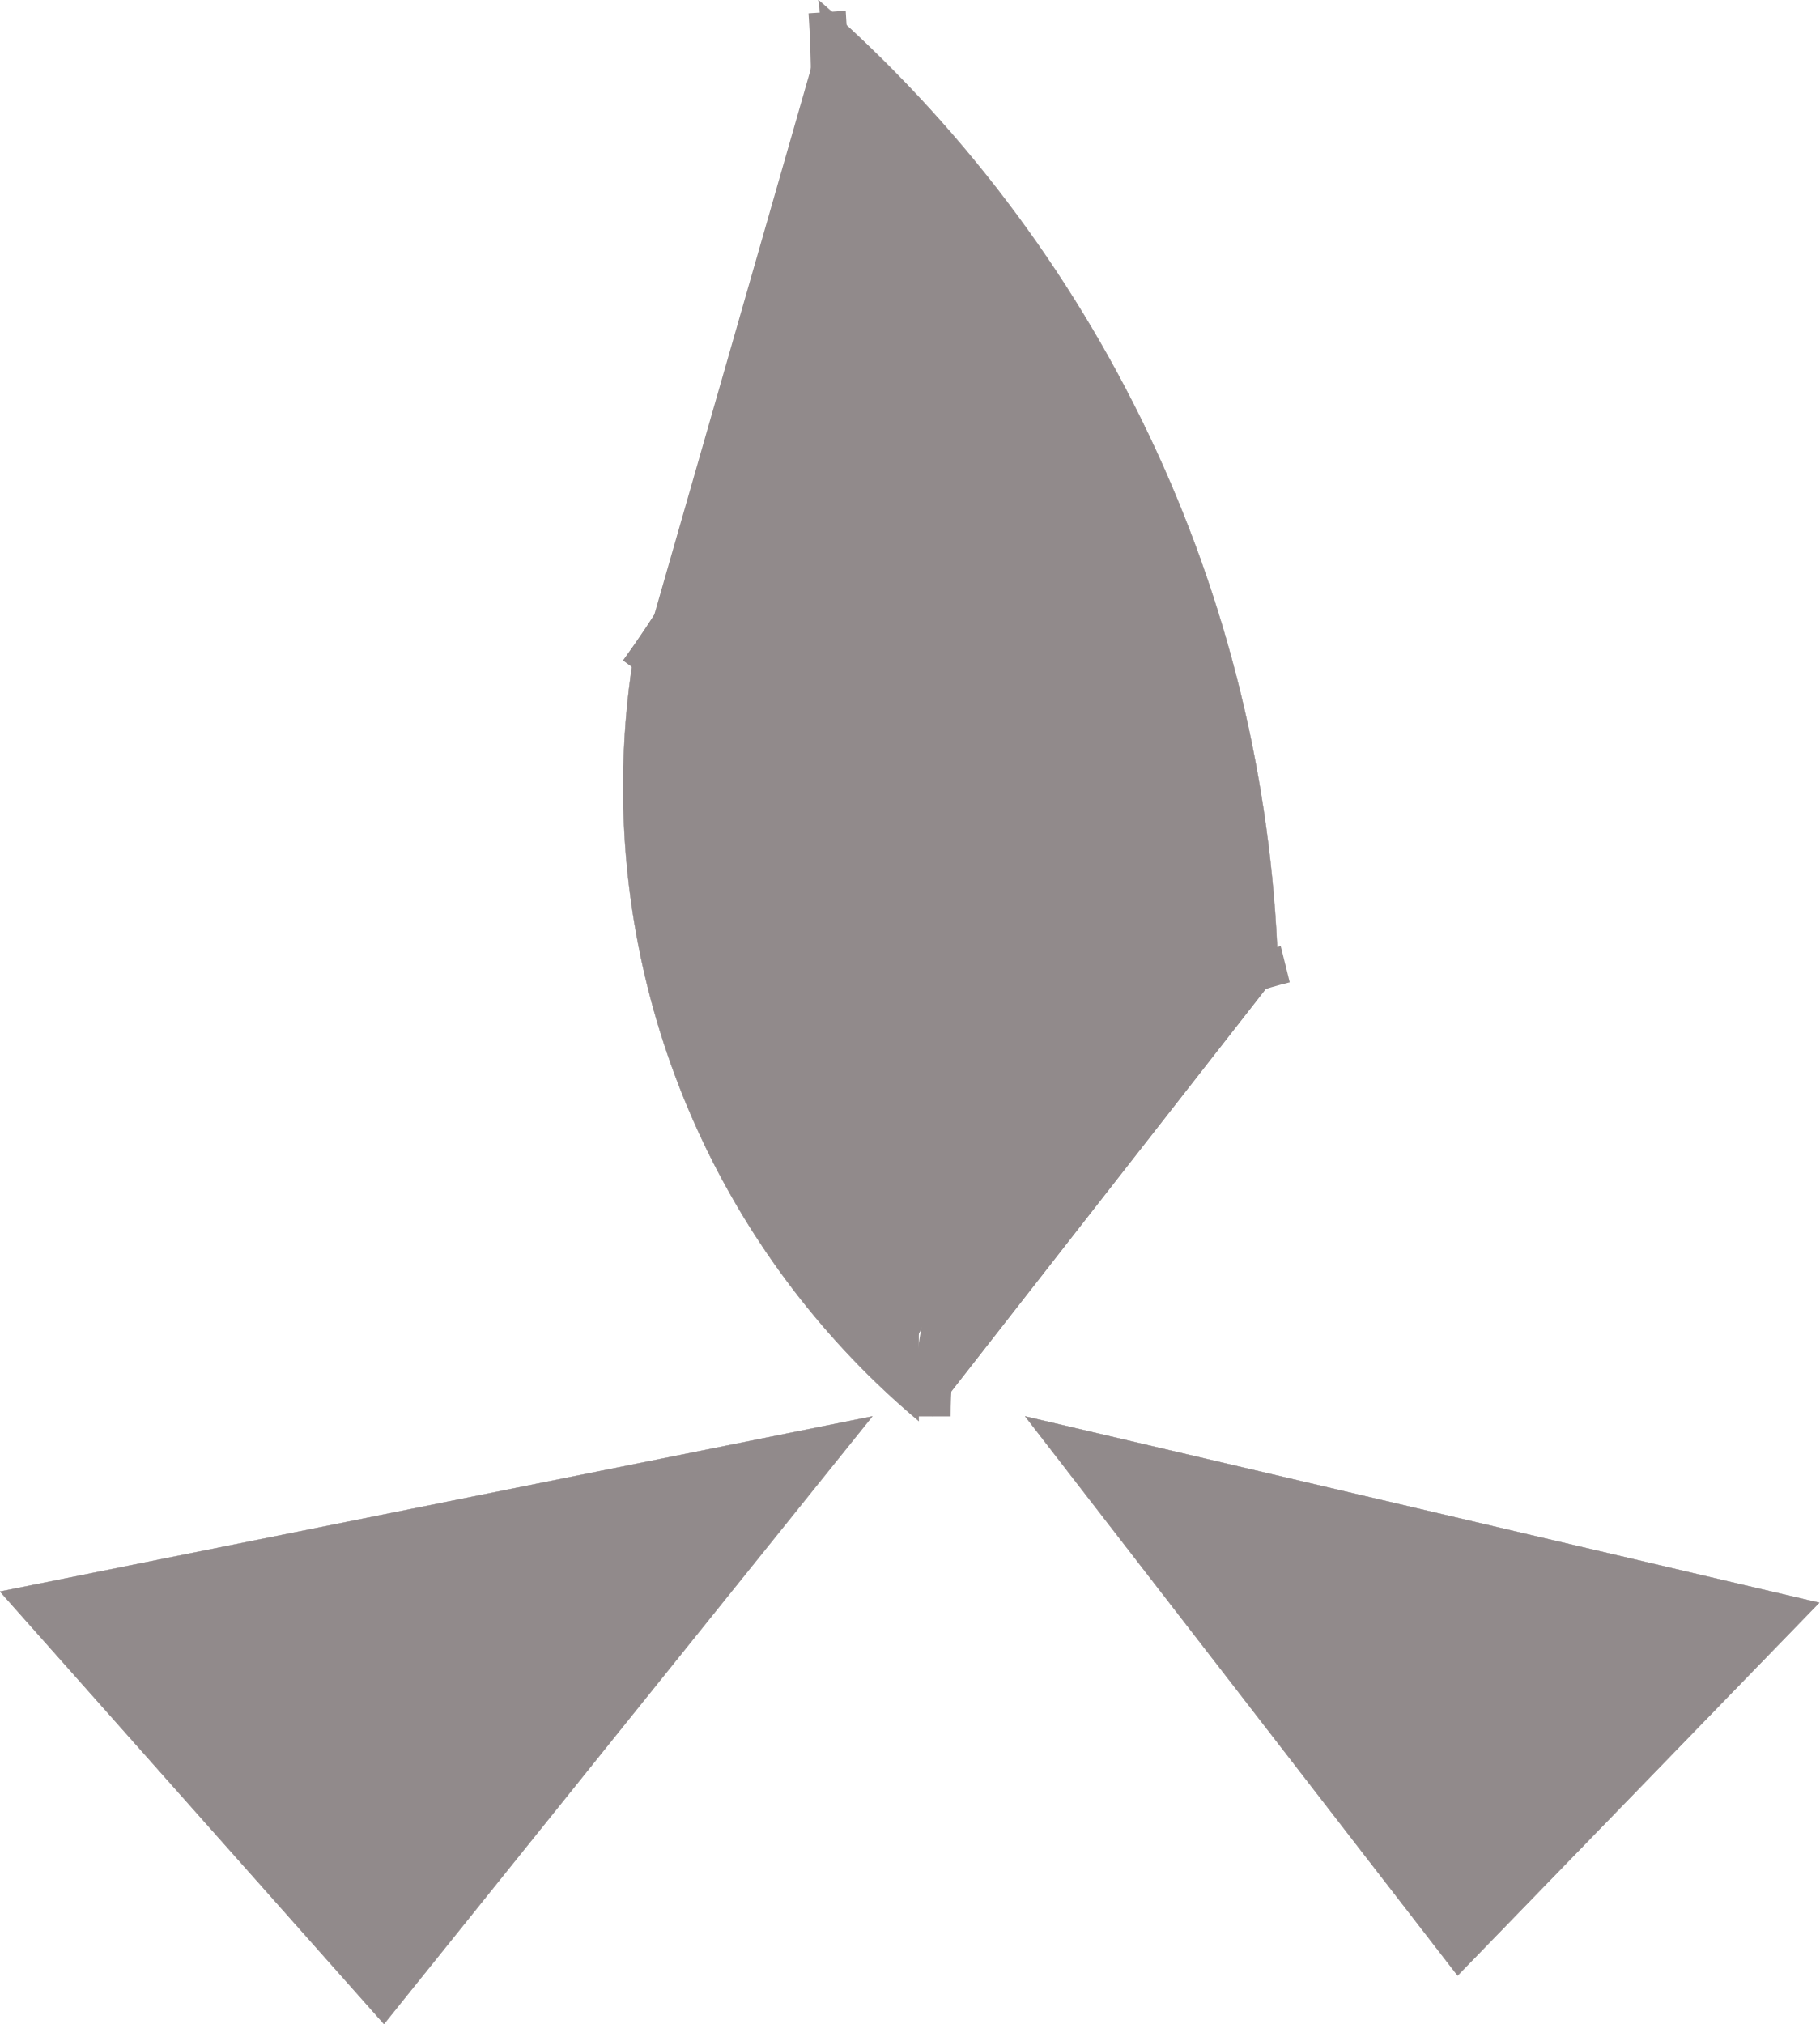
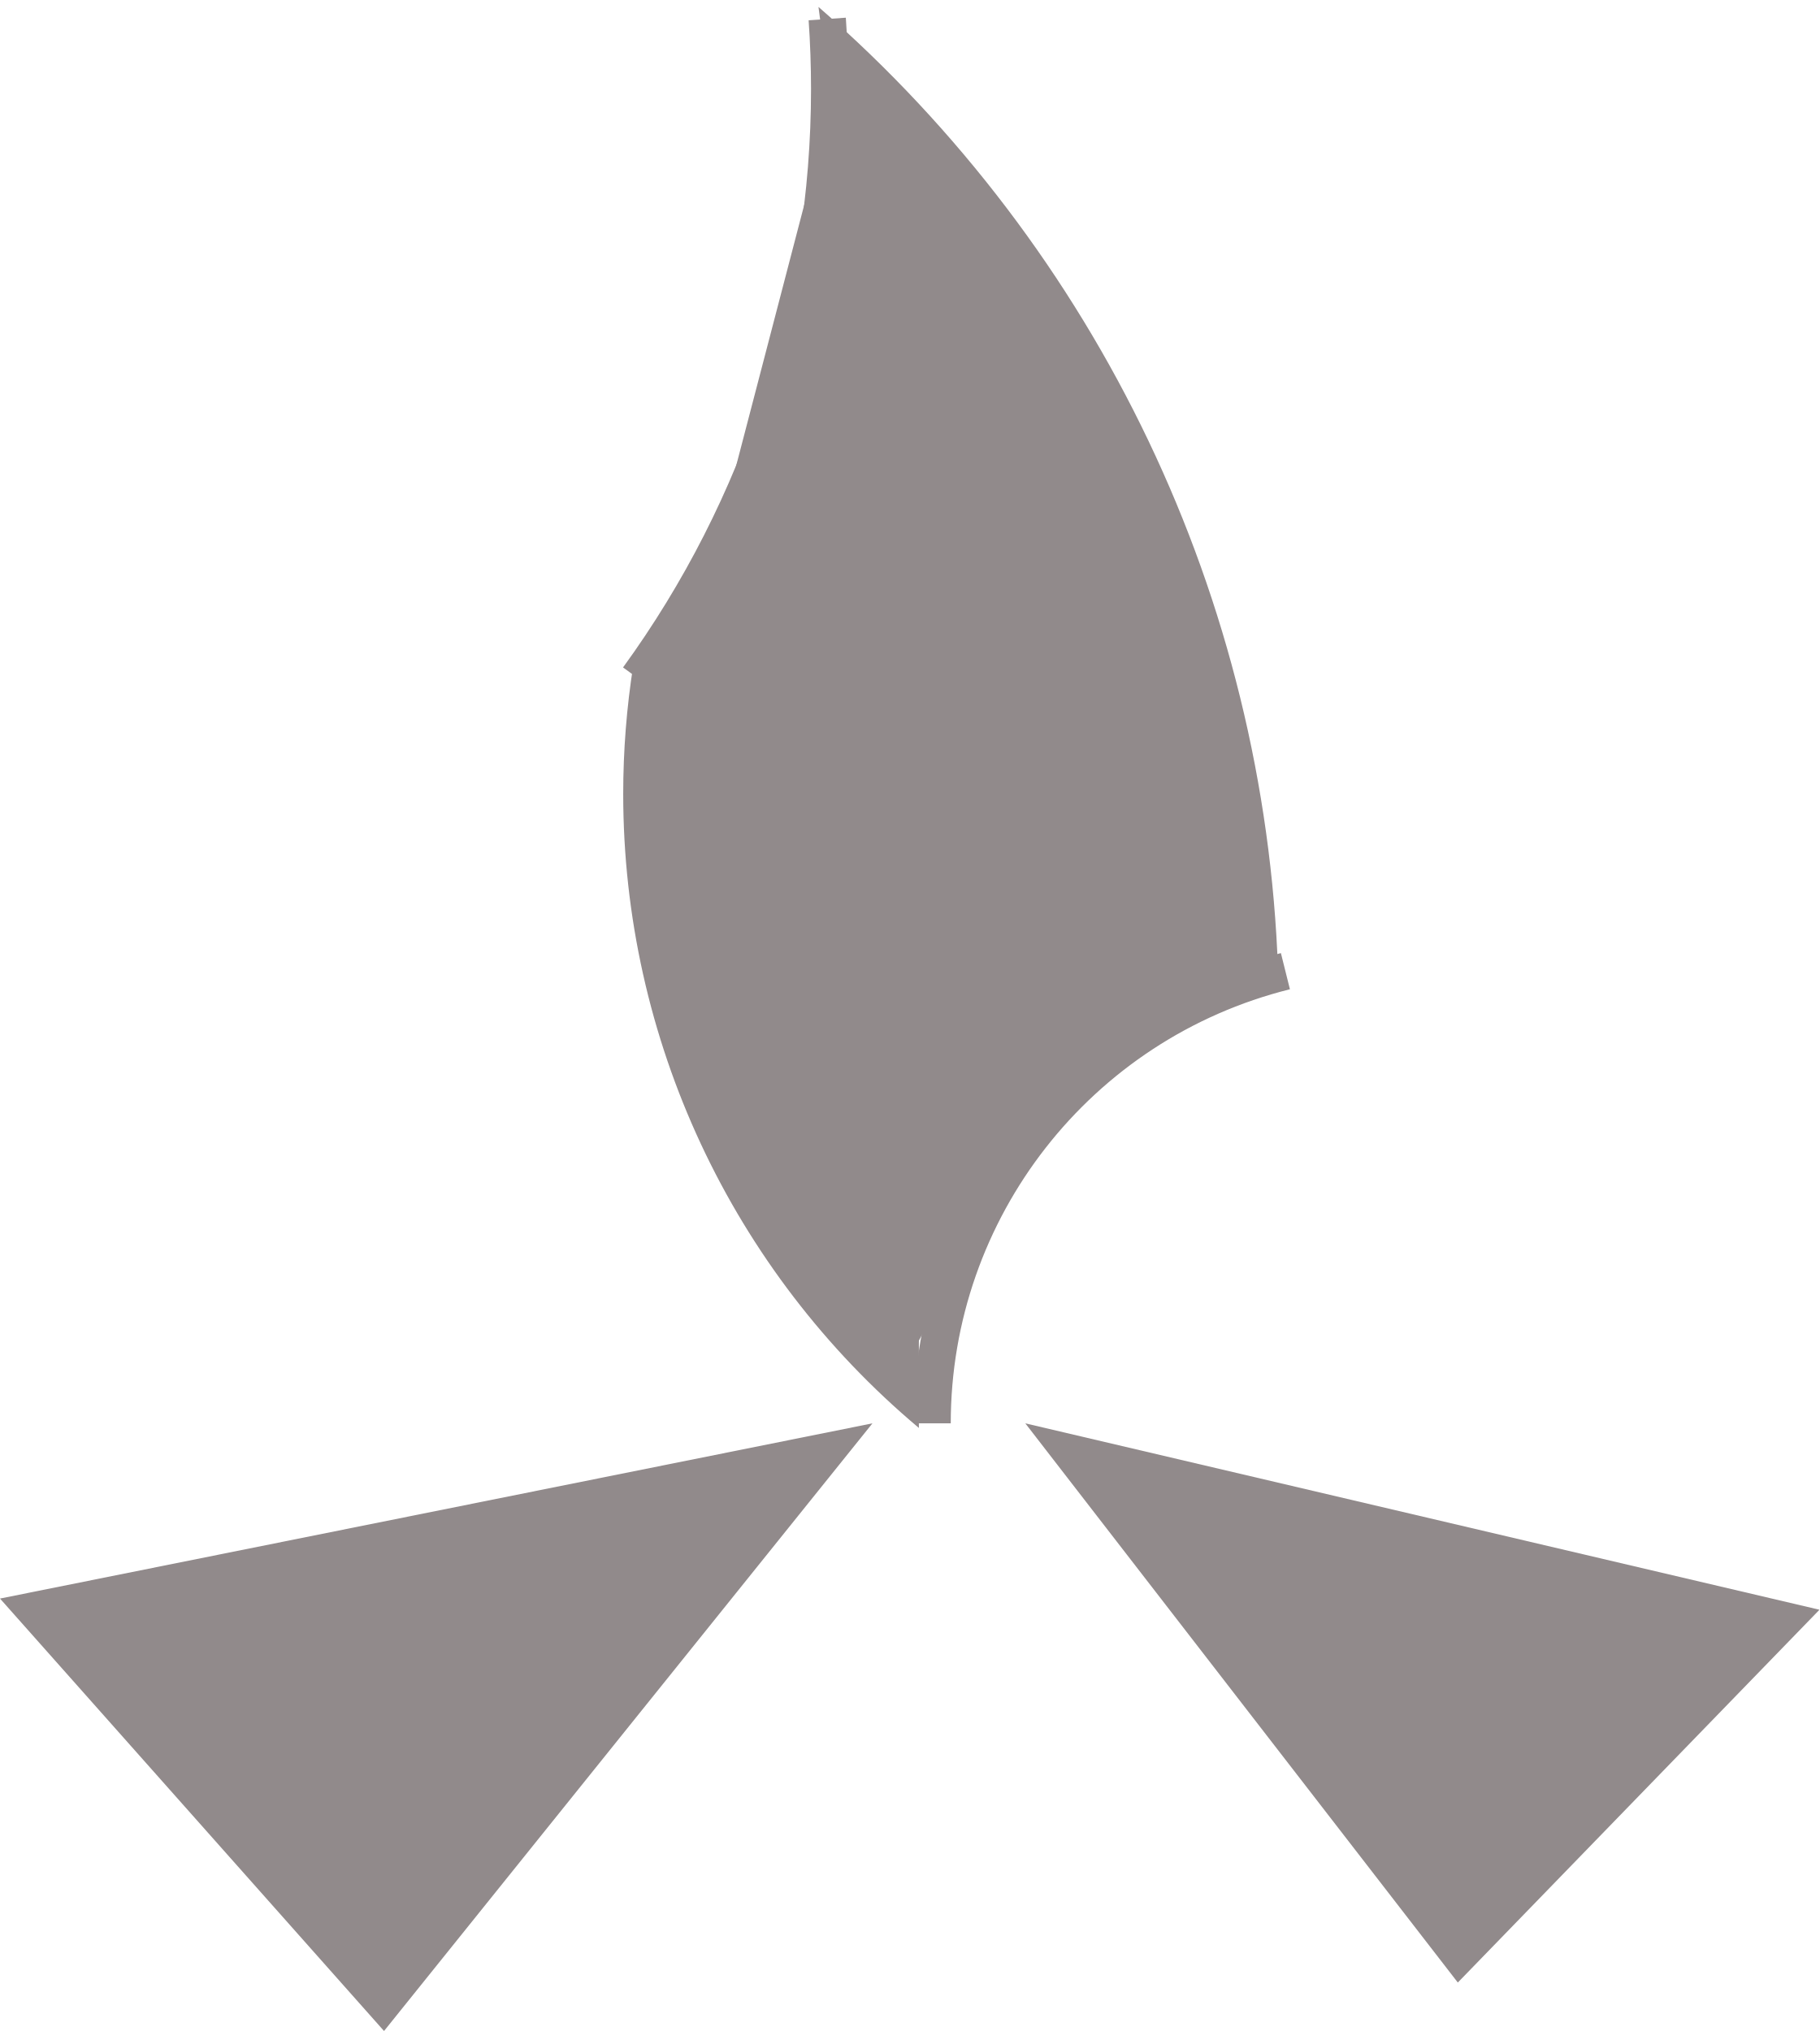
- <svg xmlns="http://www.w3.org/2000/svg" version="1.1" width="610" height="678.67" id="svg2" xml:space="preserve">
+ <svg xmlns="http://www.w3.org/2000/svg" version="1.1" width="610" height="681" id="svg2" xml:space="preserve">
  <defs id="defs6" />
-   <g transform="matrix(1.25,0,0,-1.25,222.5,564.92)" id="g10" style="fill:#918a8b;fill-opacity:1;stroke:#918a8b;stroke-opacity:1">
-     <g transform="scale(0.1,0.1)" id="g12" style="fill:#918a8b;fill-opacity:1;stroke:#918a8b;stroke-opacity:1">
-       <path d="M 560,720 -1780,250 -750,-910 560,720 M 970,720 2130,-780 3100,220 970,720 M 620,820 620,2670 1070,1670 620,820 m 0,2600 -540,-570 360,1380 180,-810" id="path14" style="fill:#918a8b;fill-opacity:1;fill-rule:nonzero;stroke:#918a8b;stroke-opacity:1" />
-       <path d="M 1667.6,1932.87 C 1110.77,1794.04 720,1293.88 720,720" id="path16" style="fill:#918a8b;stroke:#918a8b;stroke-width:100;stroke-linecap:butt;stroke-linejoin:miter;stroke-miterlimit:10;stroke-opacity:1;stroke-dasharray:none;fill-opacity:1" />
-       <path d="m 1647.81,1935.29 c -34.74,995.02 -481.15,1930.93 -1232.56,2584.12 l 400,-3050" id="path18" style="fill:#918a8b;fill-opacity:1;fill-rule:nonzero;stroke:#918a8b;stroke-opacity:1" />
-       <path d="m 438.699,4487.05 c 4.363,-62.45 6.551,-125.04 6.551,-187.64 0,-568.07 -179.84,-1121.57 -513.742,-1581.14" id="path20" style="fill:#918a8b;stroke:#918a8b;stroke-width:100;stroke-linecap:butt;stroke-linejoin:miter;stroke-miterlimit:10;stroke-opacity:1;stroke-dasharray:none;fill-opacity:1" />
-       <path d="m -81.16,2755.55 c -18.191,-114.86 -27.332,-230.99 -27.332,-347.28 0,-656.22 290.324,-1278.82 793.012,-1700.625 l 0,2849.995" id="path22" style="fill:#918a8b;fill-opacity:1;fill-rule:nonzero;stroke:#918a8b;stroke-opacity:1" />
+   <g transform="matrix(1.25,0,0,-1.25,222.5,567.25)" id="g10">
+     <g transform="scale(0.1,0.1)" id="g12">
+       <path d="M 560,720 -1780,250 -750,-910 560,720 M 970,720 2130,-780 3100,220 970,720 M 620,820 620,2670 1070,1670 620,820 m 0,2600 -540,-570 360,1380 180,-810" id="path14" style="fill:#918a8b;fill-opacity:1;fill-rule:nonzero;stroke:none" />
+       <path d="M 1667.6,1932.87 C 1110.77,1794.04 720,1293.88 720,720" id="path16" style="fill:none;stroke:#918a8b;stroke-width:100;stroke-linecap:butt;stroke-linejoin:miter;stroke-miterlimit:10;stroke-opacity:1;stroke-dasharray:none" />
+       <path d="m 1647.81,1935.29 c -34.74,995.02 -481.15,1930.93 -1232.56,2584.12 l 400,-3050" id="path18" style="fill:#918a8b;fill-opacity:1;fill-rule:nonzero;stroke:none" />
+       <path d="m 438.699,4487.05 c 4.363,-62.45 6.551,-125.04 6.551,-187.64 0,-568.07 -179.84,-1121.57 -513.742,-1581.14" id="path20" style="fill:none;stroke:#918a8b;stroke-width:100;stroke-linecap:butt;stroke-linejoin:miter;stroke-miterlimit:10;stroke-opacity:1;stroke-dasharray:none" />
+       <path d="m -81.16,2755.55 c -18.191,-114.86 -27.332,-230.99 -27.332,-347.28 0,-656.22 290.324,-1278.82 793.012,-1700.625 l 0,2849.995" id="path22" style="fill:#918a8b;fill-opacity:1;fill-rule:nonzero;stroke:none" />
    </g>
  </g>
</svg>
